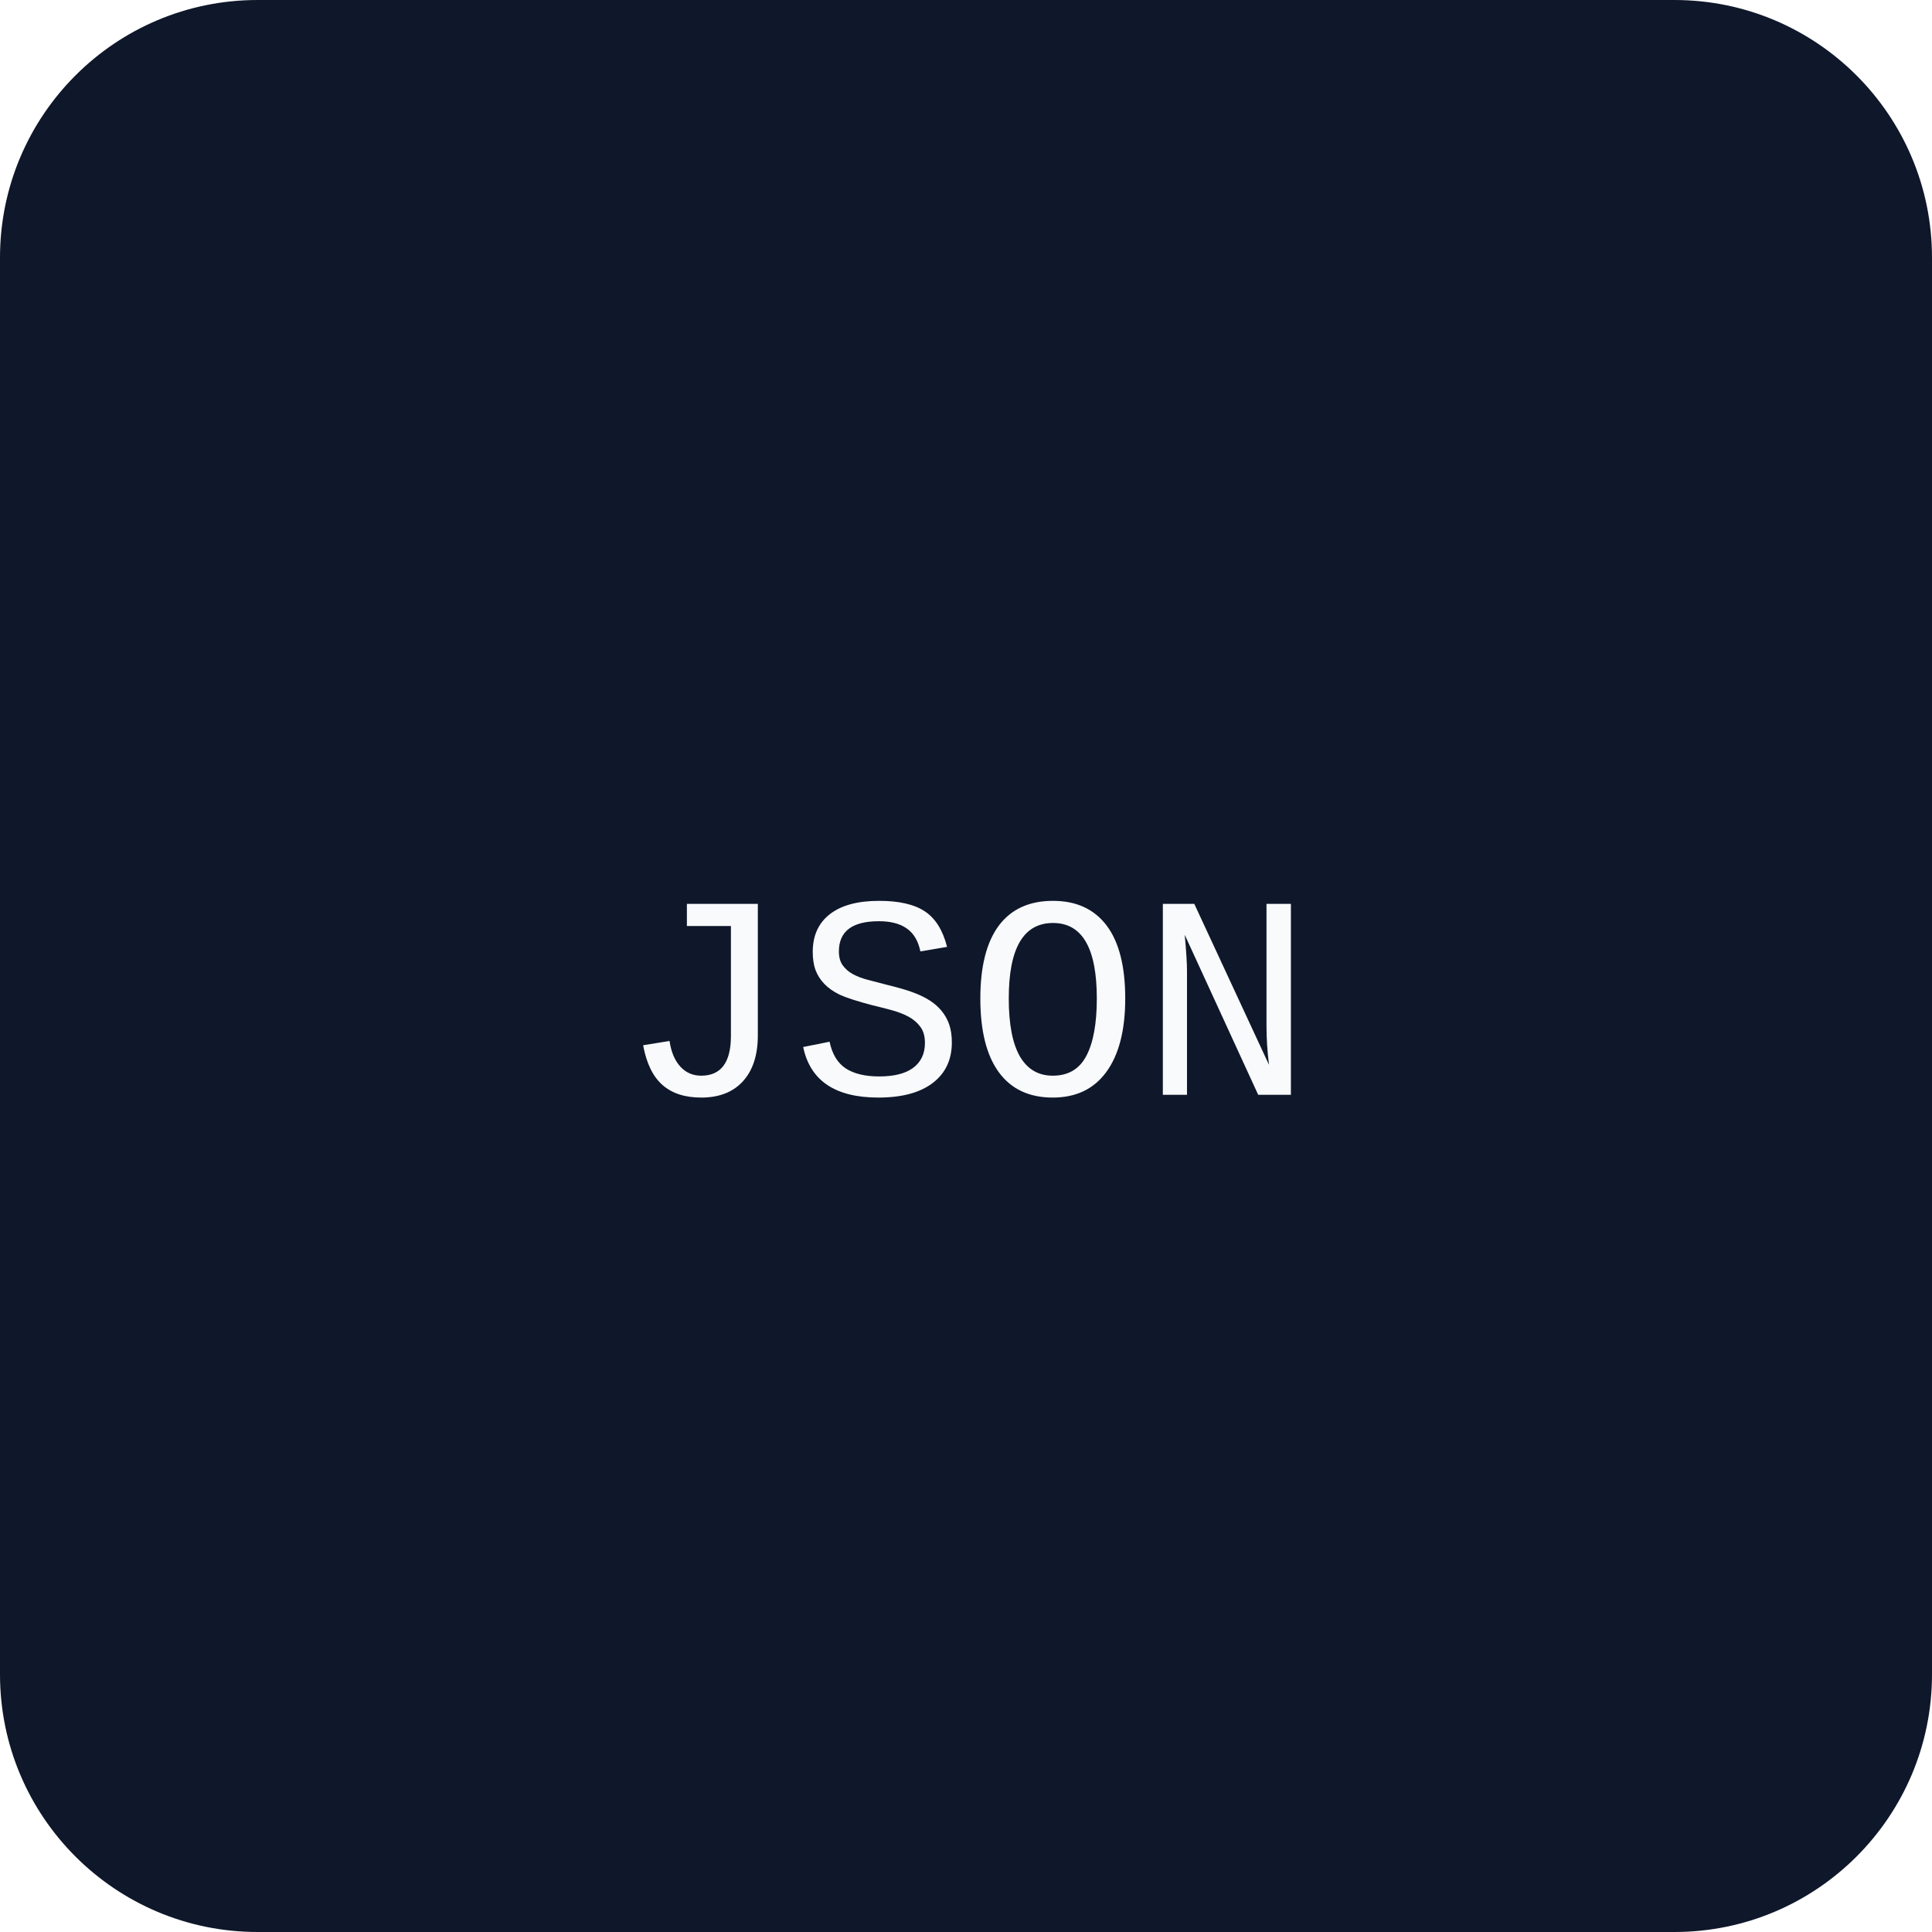
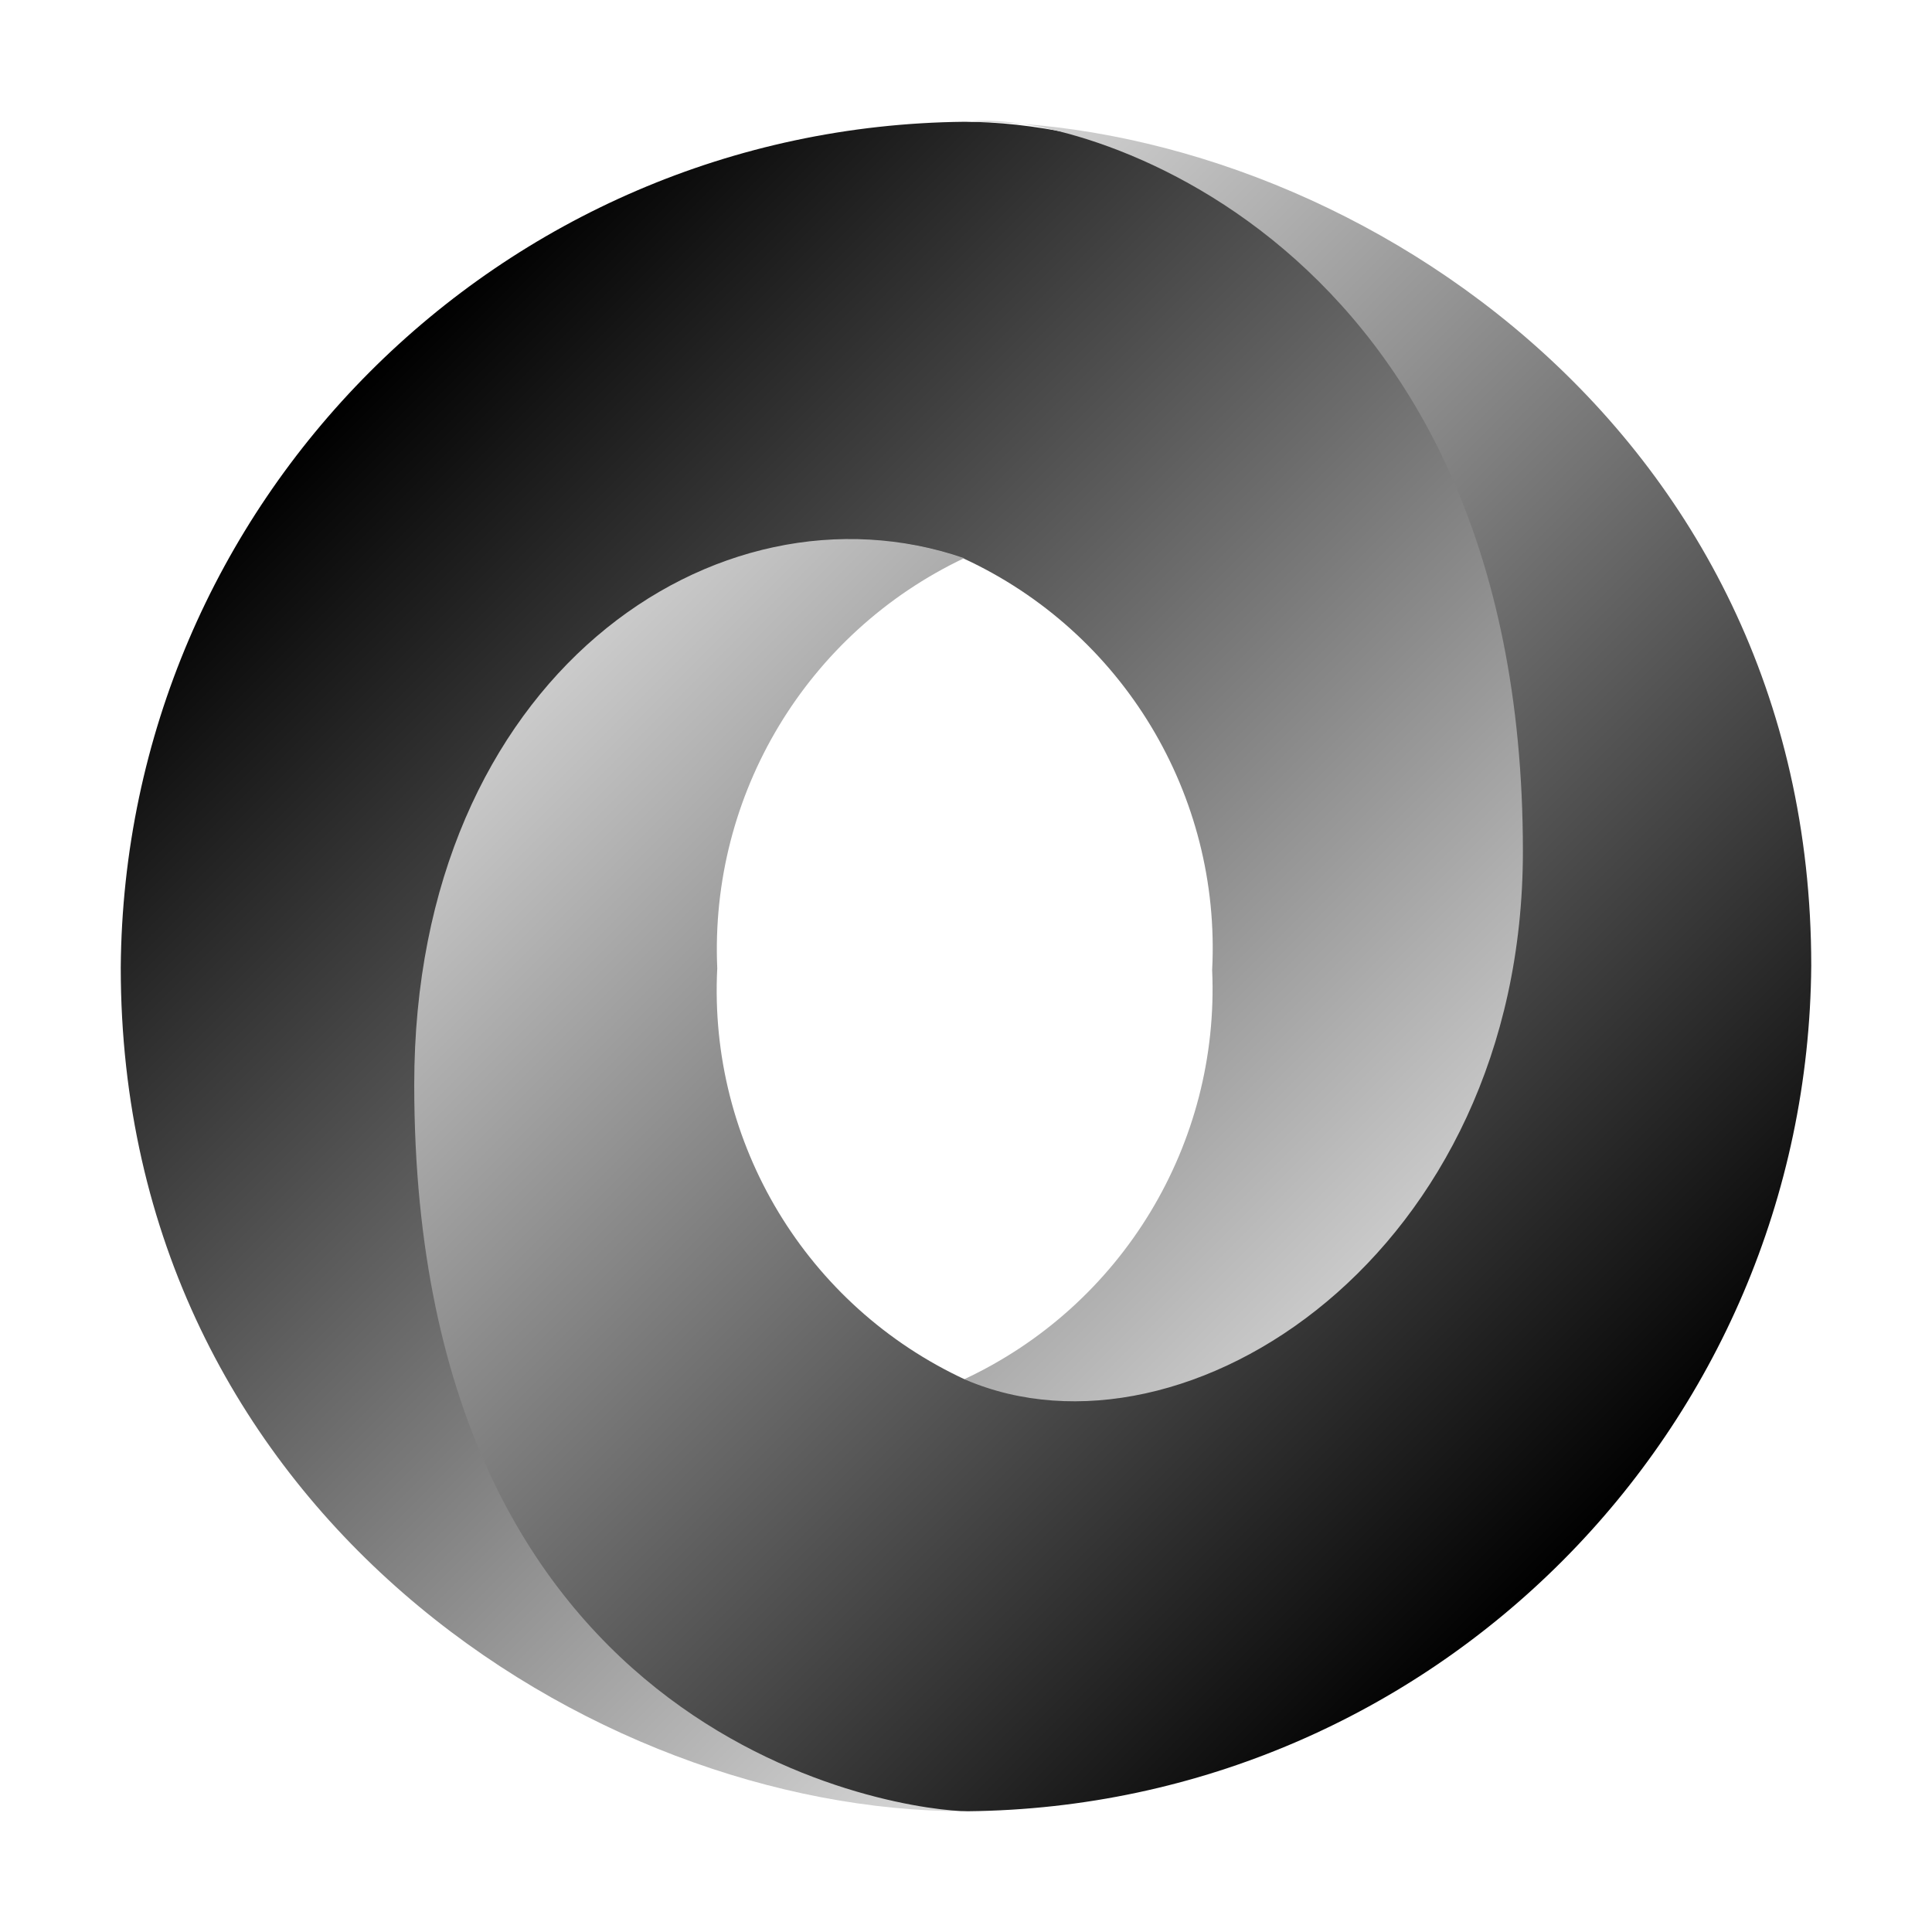
- <svg xmlns="http://www.w3.org/2000/svg" viewBox="0 0 120 120" role="img" aria-label="Json logo placeholder">
-   <rect width="120" height="120" rx="16" fill="#0f172a" />
-   <text x="60" y="68" text-anchor="middle" font-size="18" font-family="'Ubuntu Mono', 'SFMono-Regular', Consolas, 'Liberation Mono', Menlo, monospace" fill="#f8fafc">JSON</text>
+ <svg xmlns="http://www.w3.org/2000/svg" xmlns:xlink="http://www.w3.org/1999/xlink" width="800px" height="800px" viewBox="0 0 32 32">
+   <defs>
+     <linearGradient id="a" x1="-683.873" y1="-565.884" x2="-664.125" y2="-585.635" gradientTransform="matrix(0.999, 0, 0, -0.999, 688.969, -558.754)" gradientUnits="userSpaceOnUse">
+       <stop offset="0" />
+       <stop offset="1" stop-color="#ffffff" />
+     </linearGradient>
+     <linearGradient id="b" x1="-663.231" y1="-584.741" x2="-682.979" y2="-564.99" xlink:href="#a" />
+   </defs>
+   <path d="M15.976,22.842c6.195,8.445,12.257-2.357,12.248-8.853C28.214,6.31,20.43,2.017,15.971,2.017A14.116,14.116,0,0,0,2,16.024C2,25.018,9.812,30,15.971,30c-1.394-.2-6.039-1.2-6.1-11.894-.042-7.236,2.36-10.126,6.091-8.855a7.106,7.106,0,0,1,4.115,6.816A7.132,7.132,0,0,1,15.976,22.842Z" style="fill:url(#a)" />
+   <path d="M15.969,9.245c-4.093-1.411-9.108,1.963-9.108,8.72C6.862,29,15.038,30,16.029,30A14.116,14.116,0,0,0,30,15.994C30,7,22.188,2.017,16.029,2.017c1.706-.236,9.195,1.846,9.195,12.081,0,6.675-5.592,10.308-9.229,8.756a7.106,7.106,0,0,1-4.115-6.816A7.17,7.17,0,0,1,15.969,9.245Z" style="fill:url(#b)" />
</svg>
